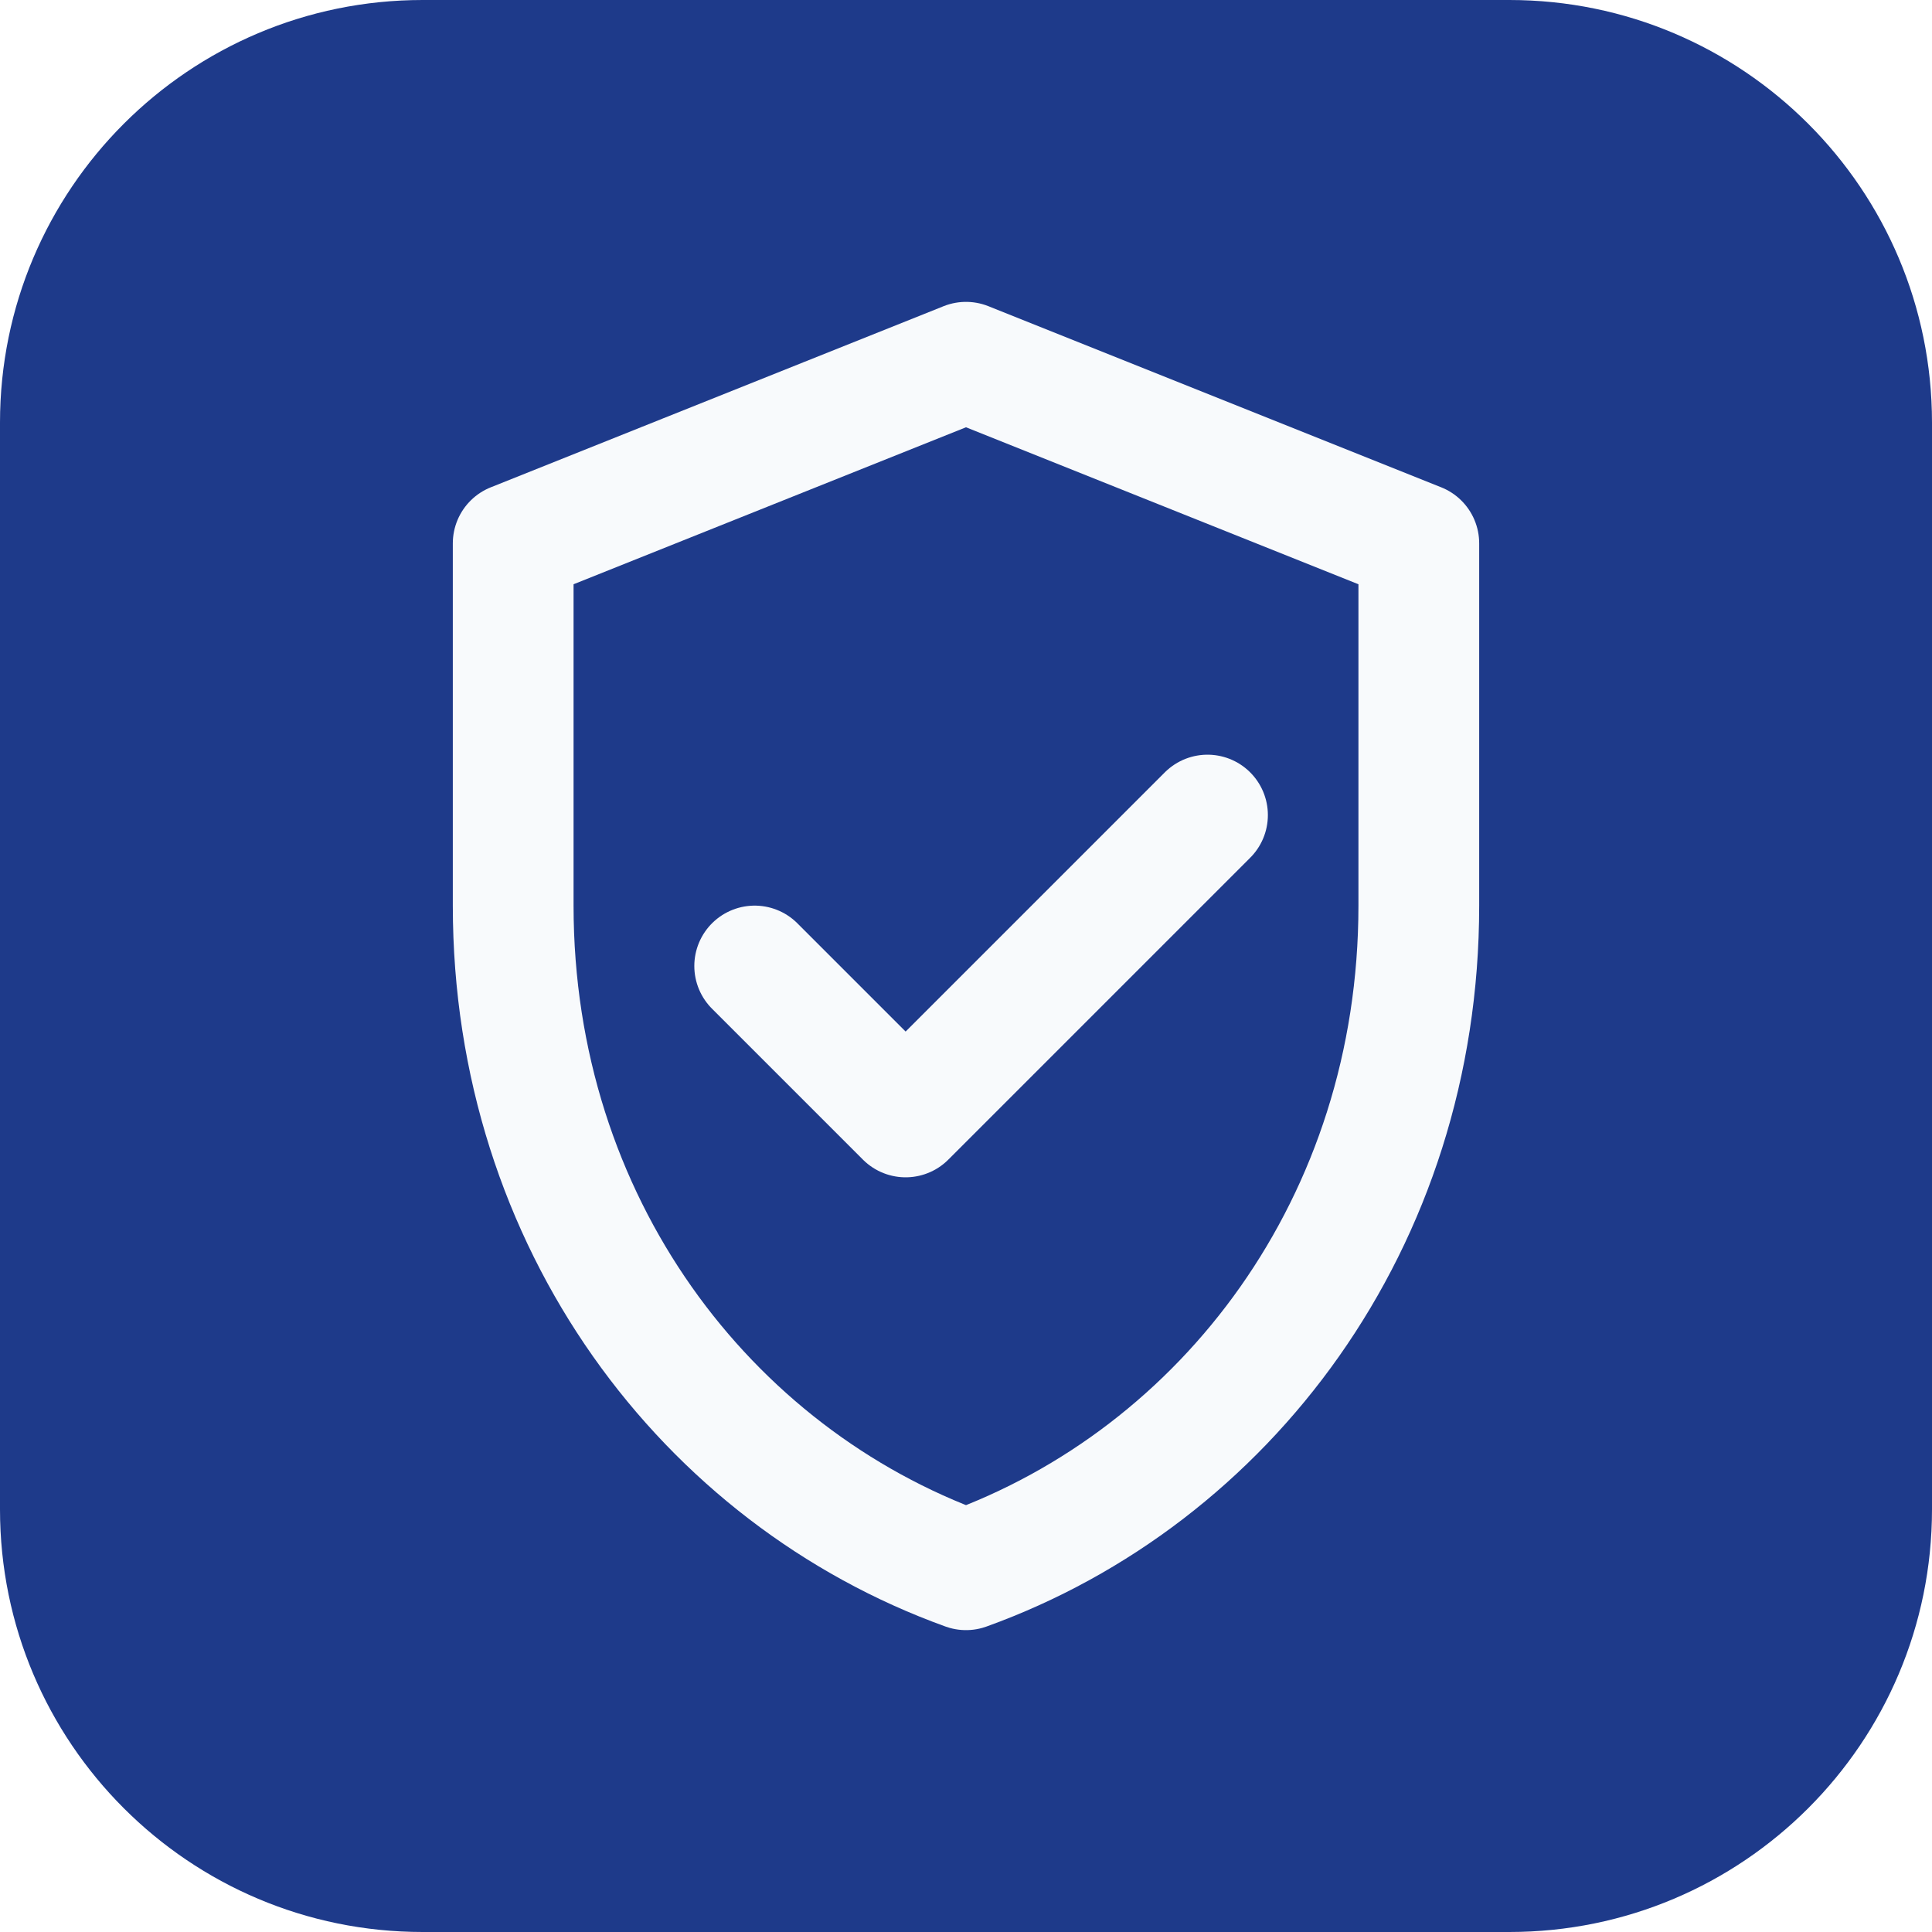
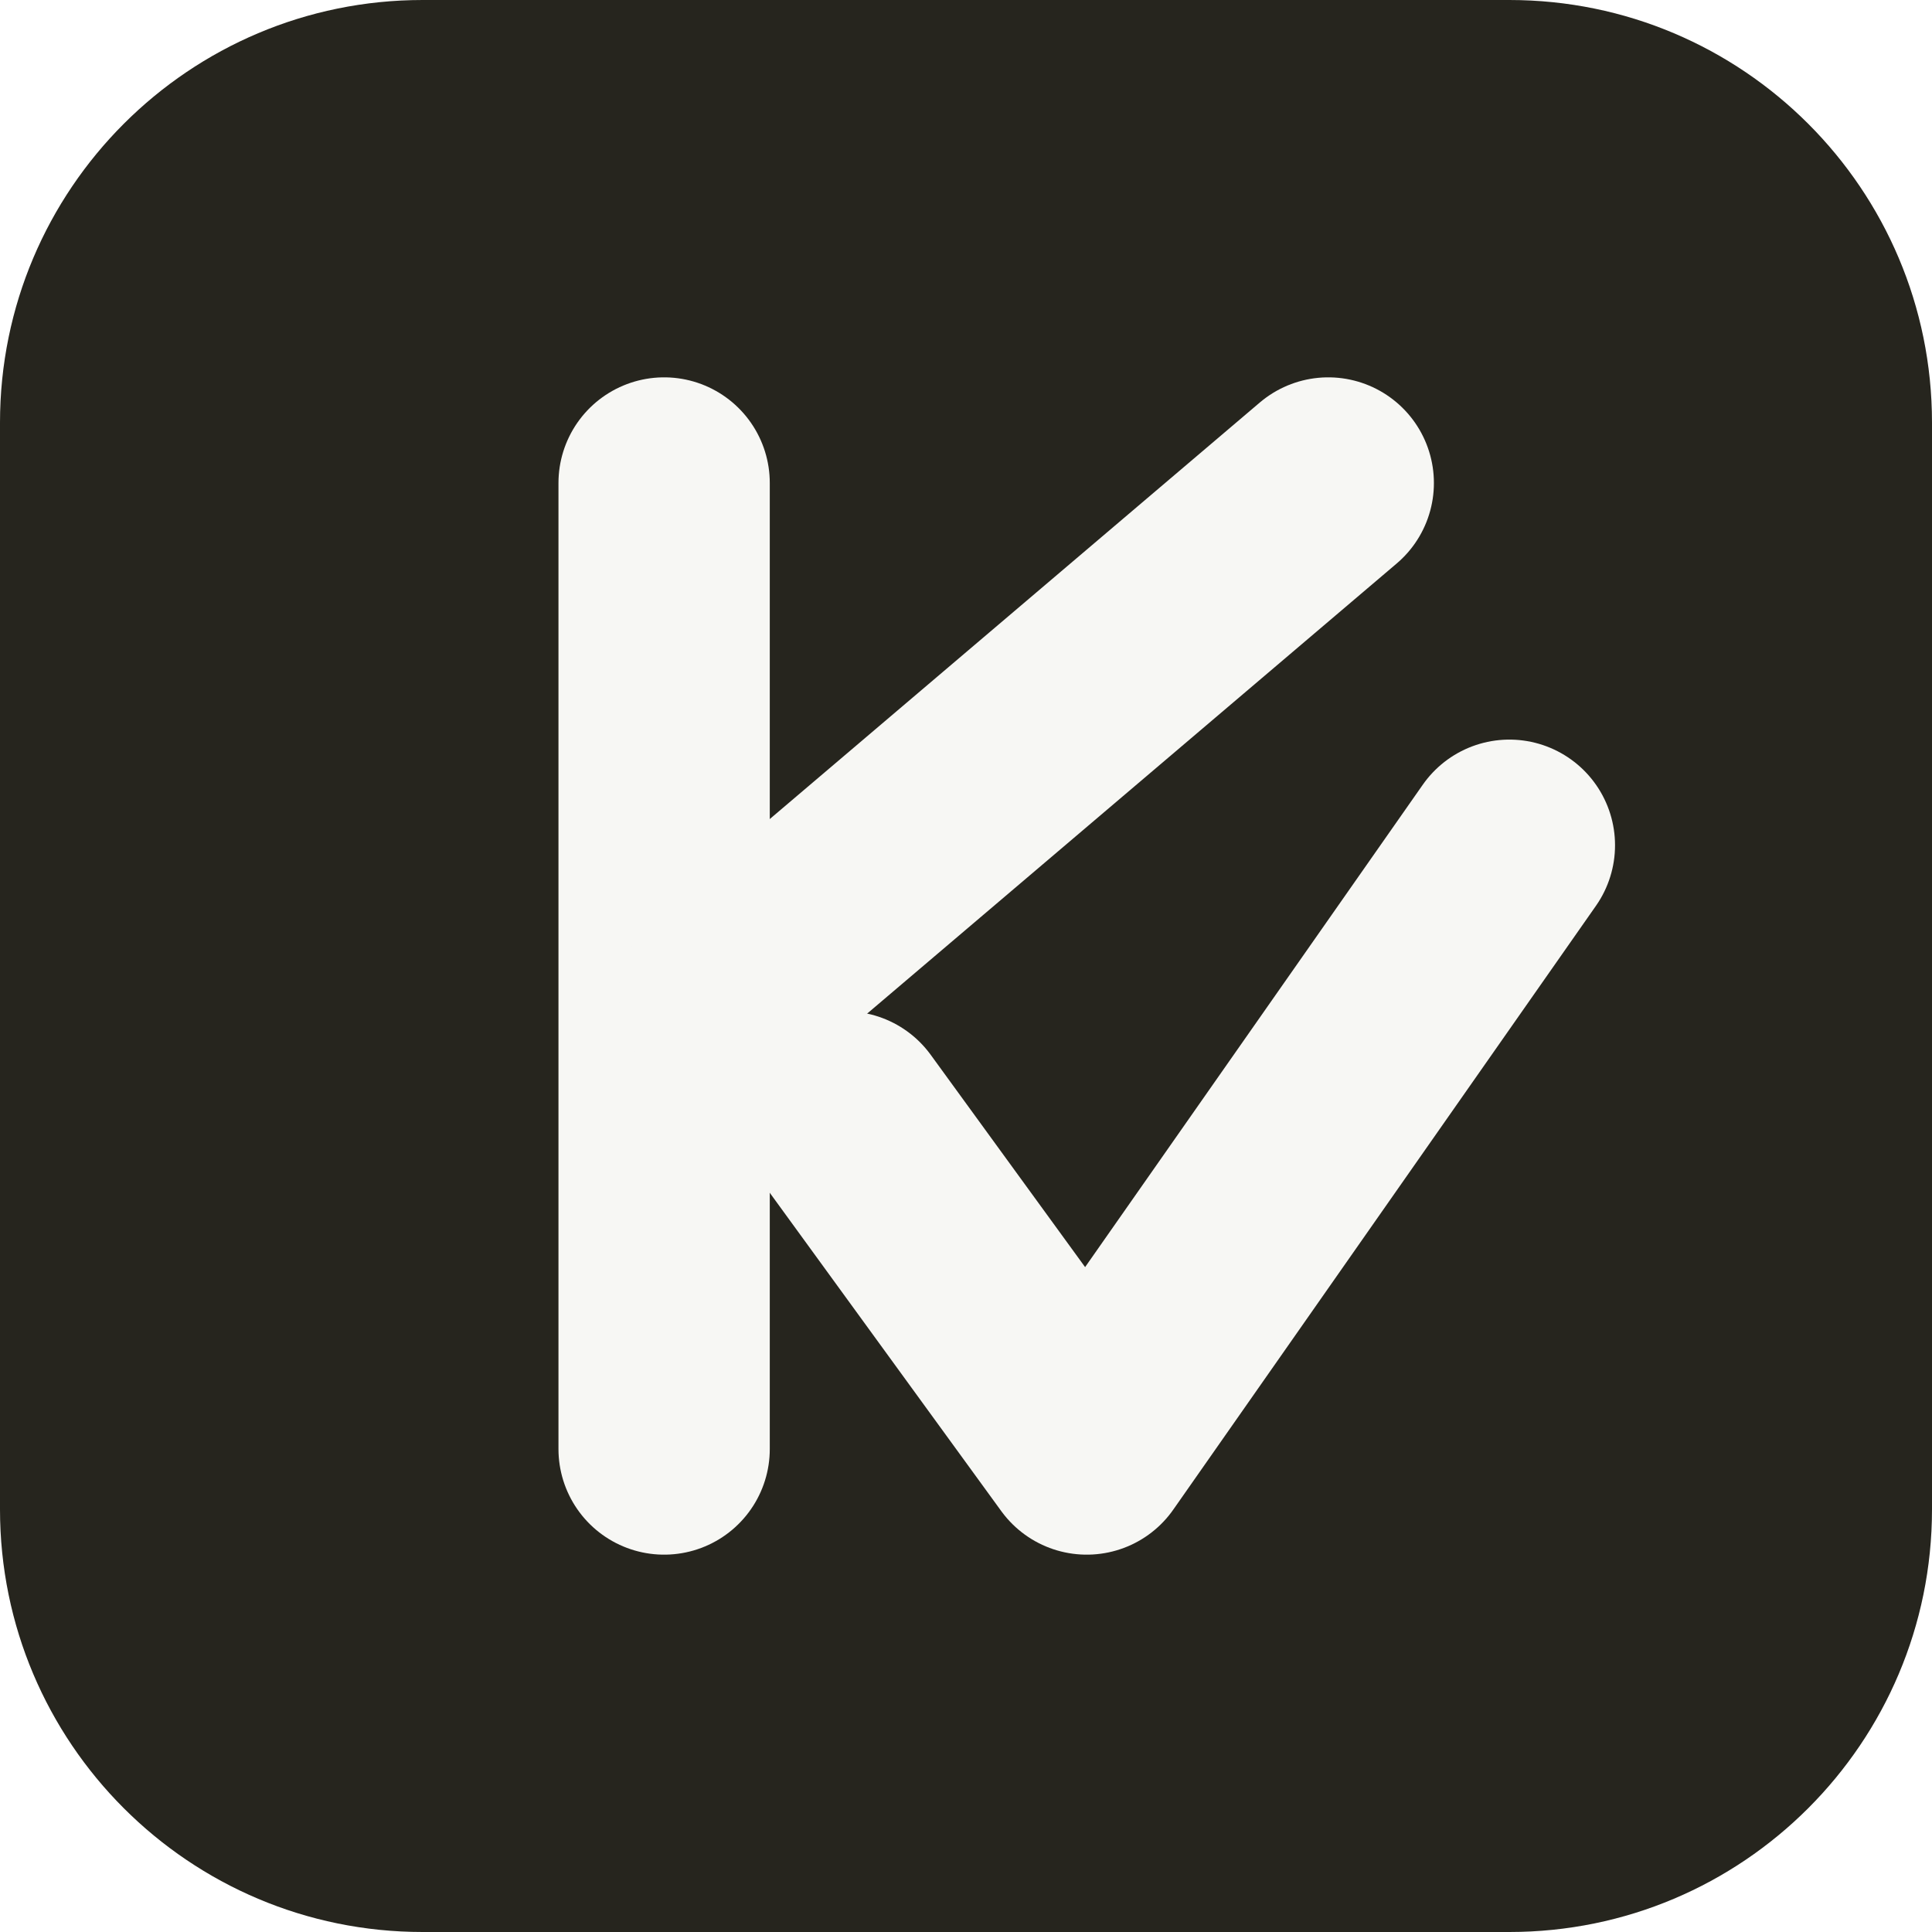
<svg xmlns="http://www.w3.org/2000/svg" viewBox="0 0 64 64">
-   <rect width="64" height="64" rx="14" fill="#1e3a8a" />
-   <path d="M32 12l15 6v12c0 10.5-6.4 18.9-15 22-8.6-3.1-15-11.5-15-22V18l15-6z" fill="none" stroke="#f8fafc" stroke-width="4" stroke-linejoin="round" />
-   <path d="M25 32l5 5 10-10" fill="none" stroke="#f8fafc" stroke-width="4" stroke-linecap="round" stroke-linejoin="round" />
+   <rect width="64" height="64" rx="14" fill="#26251e" />
+   <path d="M22 16v32" stroke="#f7f7f4" stroke-width="7" stroke-linecap="round" />
+   <path d="M44 16 24 33" stroke="#f7f7f4" stroke-width="7" stroke-linecap="round" />
+   <path d="m28 37 8 11L50 28" fill="none" stroke="#f7f7f4" stroke-width="7" stroke-linecap="round" stroke-linejoin="round" />
</svg>
